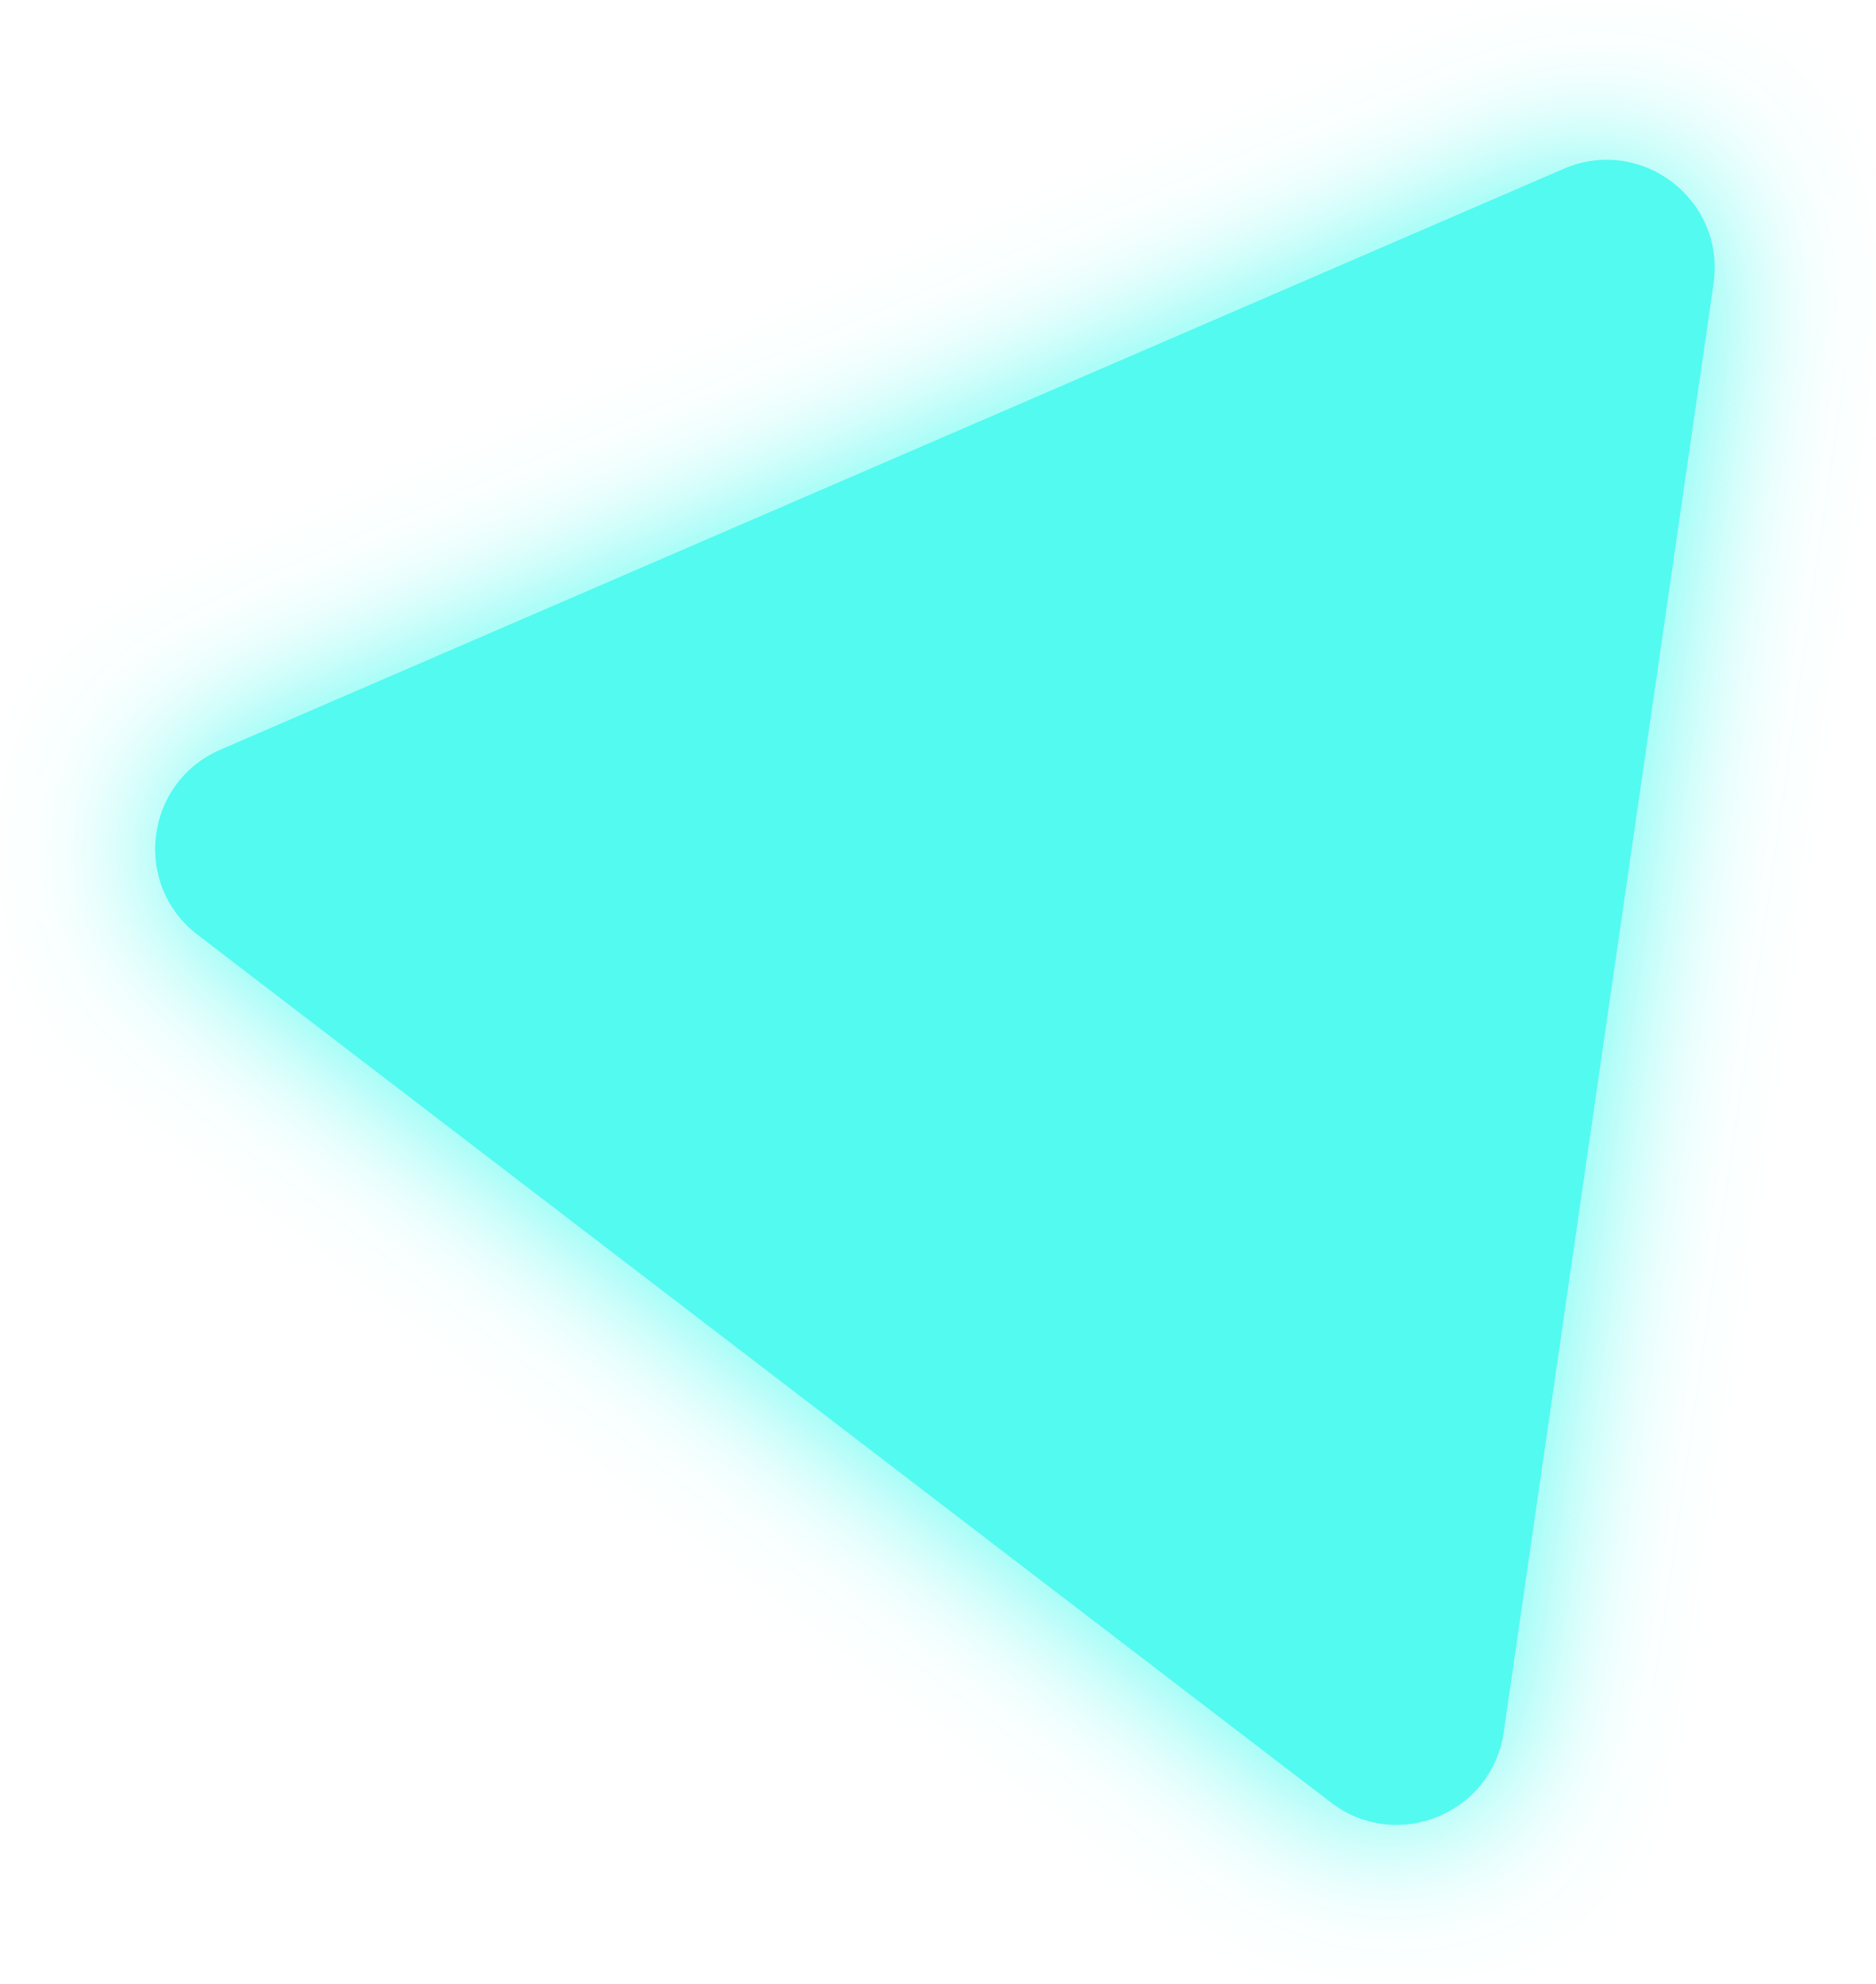
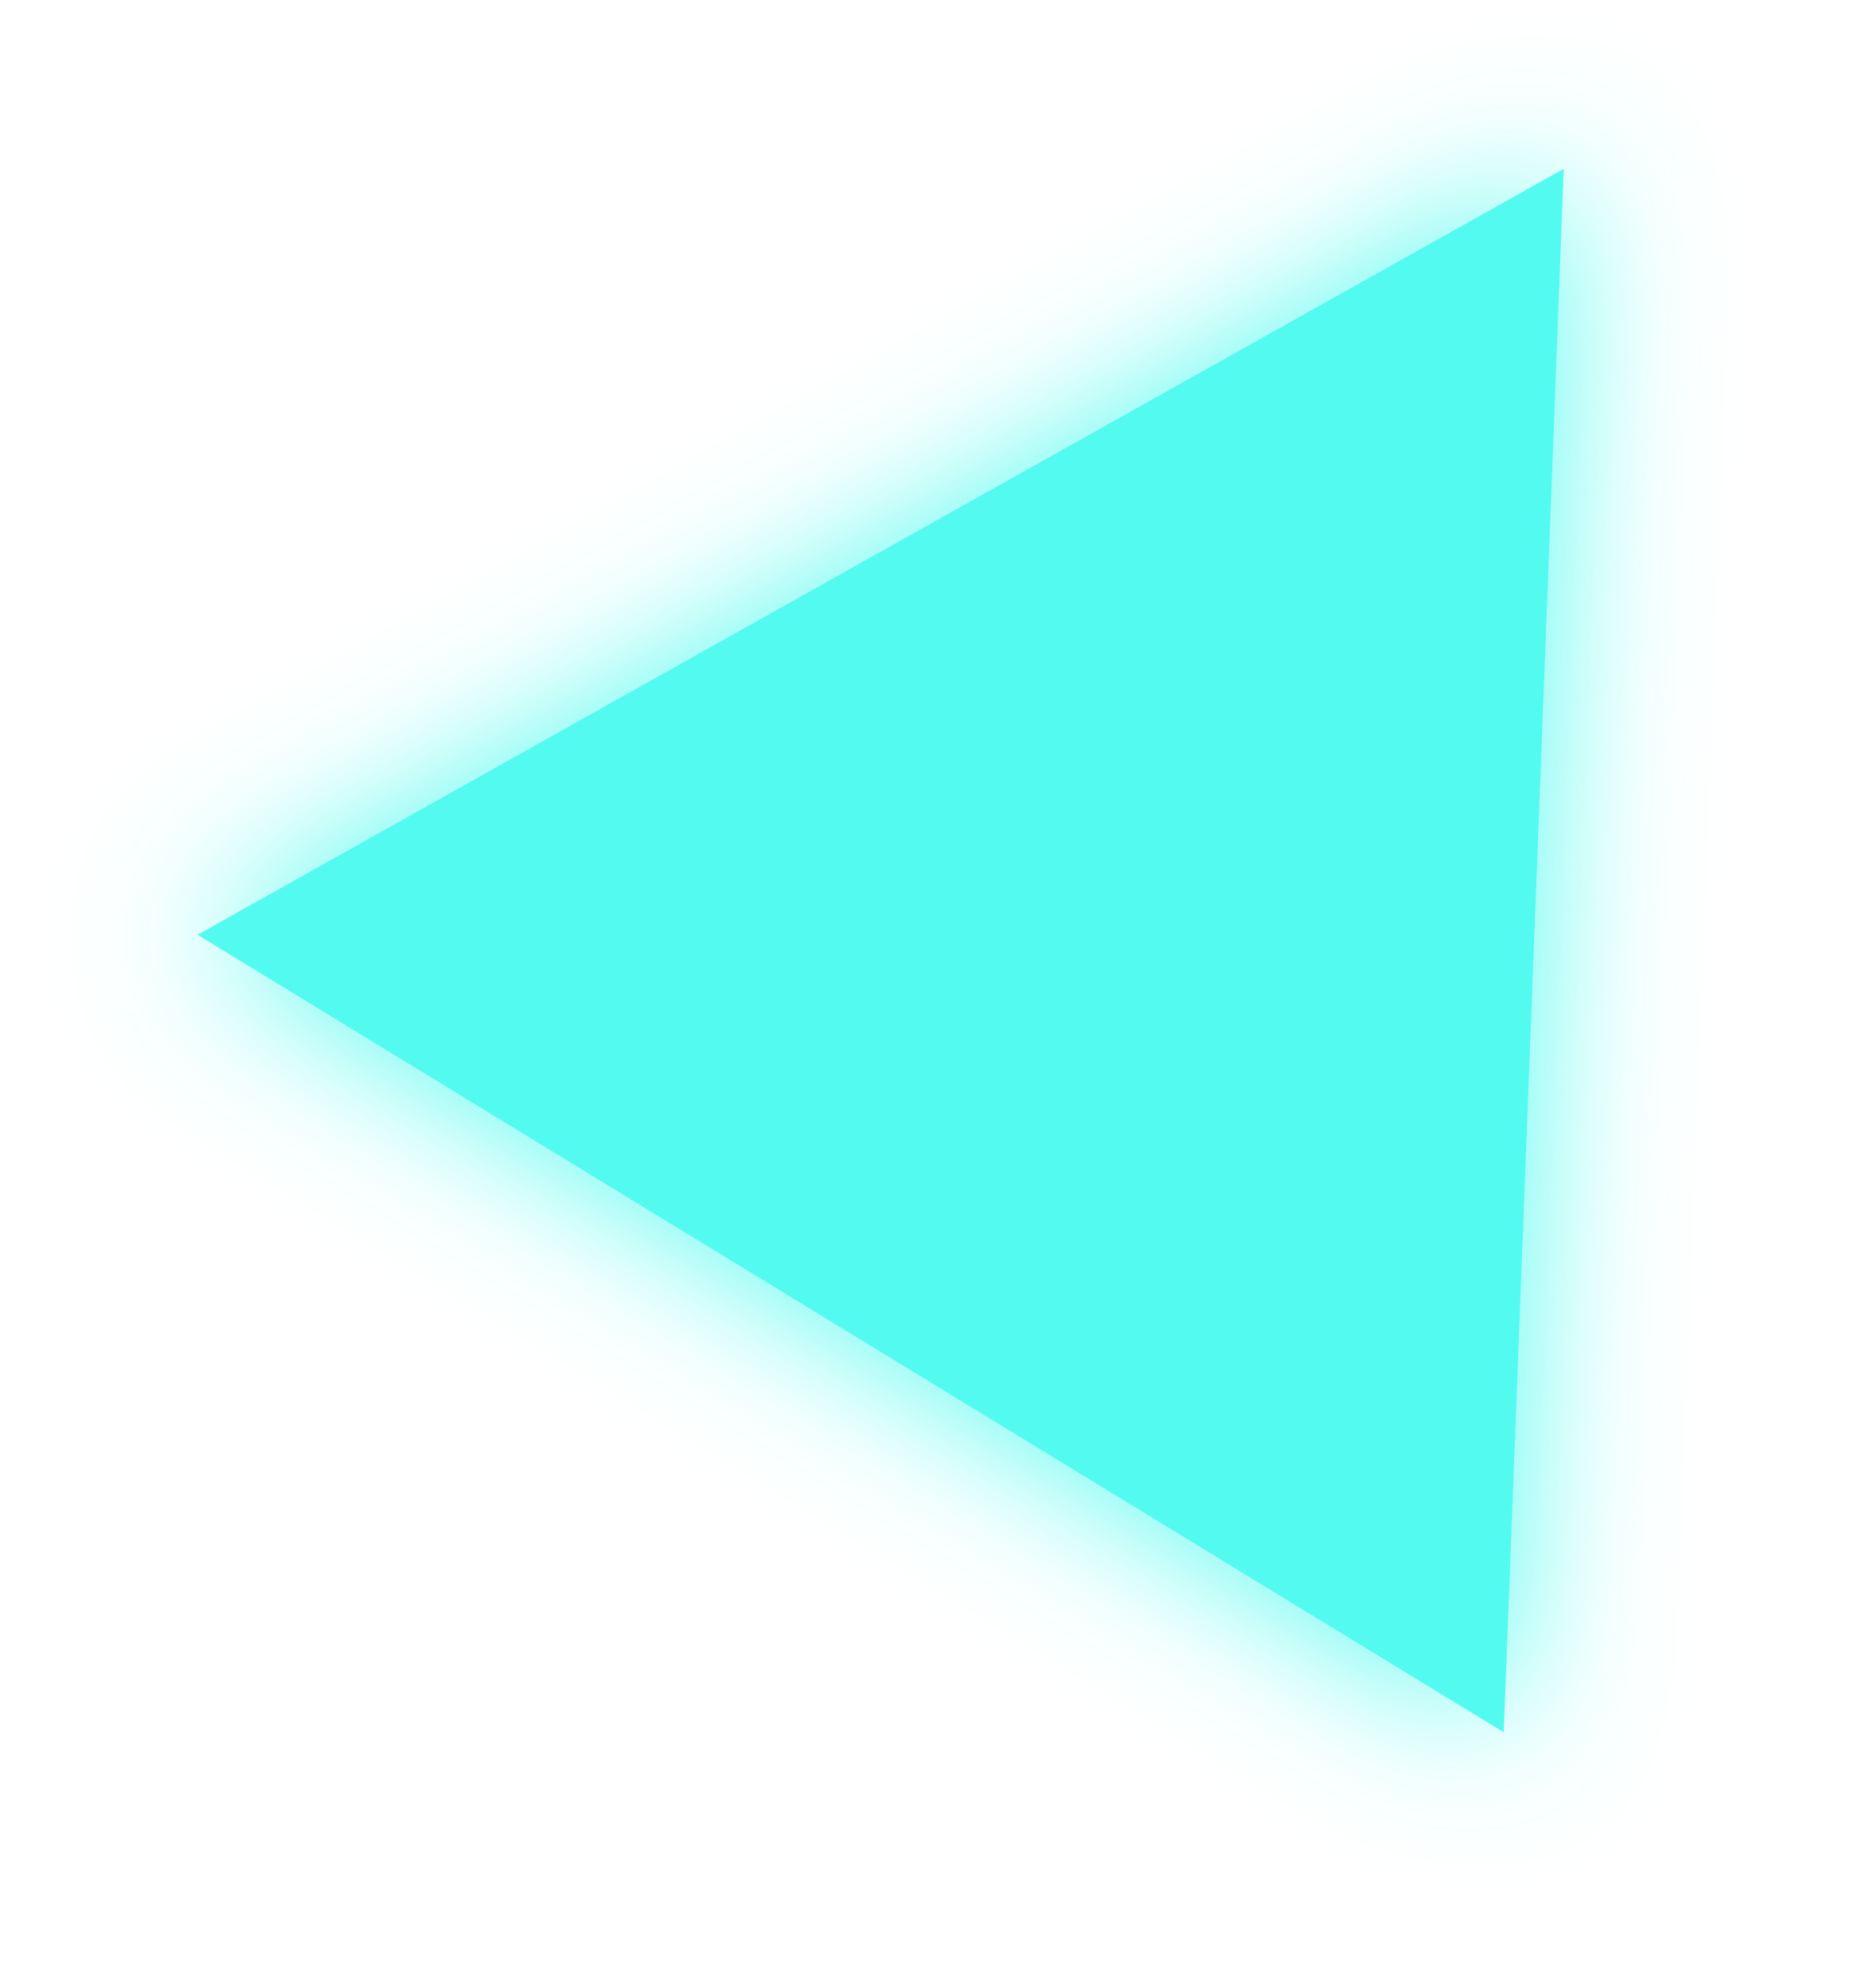
<svg xmlns="http://www.w3.org/2000/svg" width="243" height="257" fill="none" viewBox="-20 -20 243 257">
-   <path fill="#52FAF0" fill-rule="evenodd" d="M182.565 1.865C192.619 -2.483 203.546 5.882 201.975 16.724L174.791 204.389C173.259 214.968 160.916 219.996 152.428 213.498L5.591 101.086C-2.896 94.588 -1.266 81.359 8.544 77.117L182.565 1.865Z" clip-rule="evenodd" filter="url(#shadow)" />
+   <path fill="#52FAF0" fill-rule="evenodd" d="M182.565 1.865 L174.791 204.389 L5.591 101.086 L182.565 1.865Z" clip-rule="evenodd" filter="url(#shadow)" />
  <filter id="shadow" width="200%" height="200%" x="-50%" y="-50%">
    <feOffset dx="0" dy="0" in="SourceGraphic" result="offOut" />
    <feGaussianBlur in="offOut" result="blurOut" stdDeviation="10" />
    <feBlend in="SourceGraphic" in2="blurOut" mode="normal" />
  </filter>
</svg>
